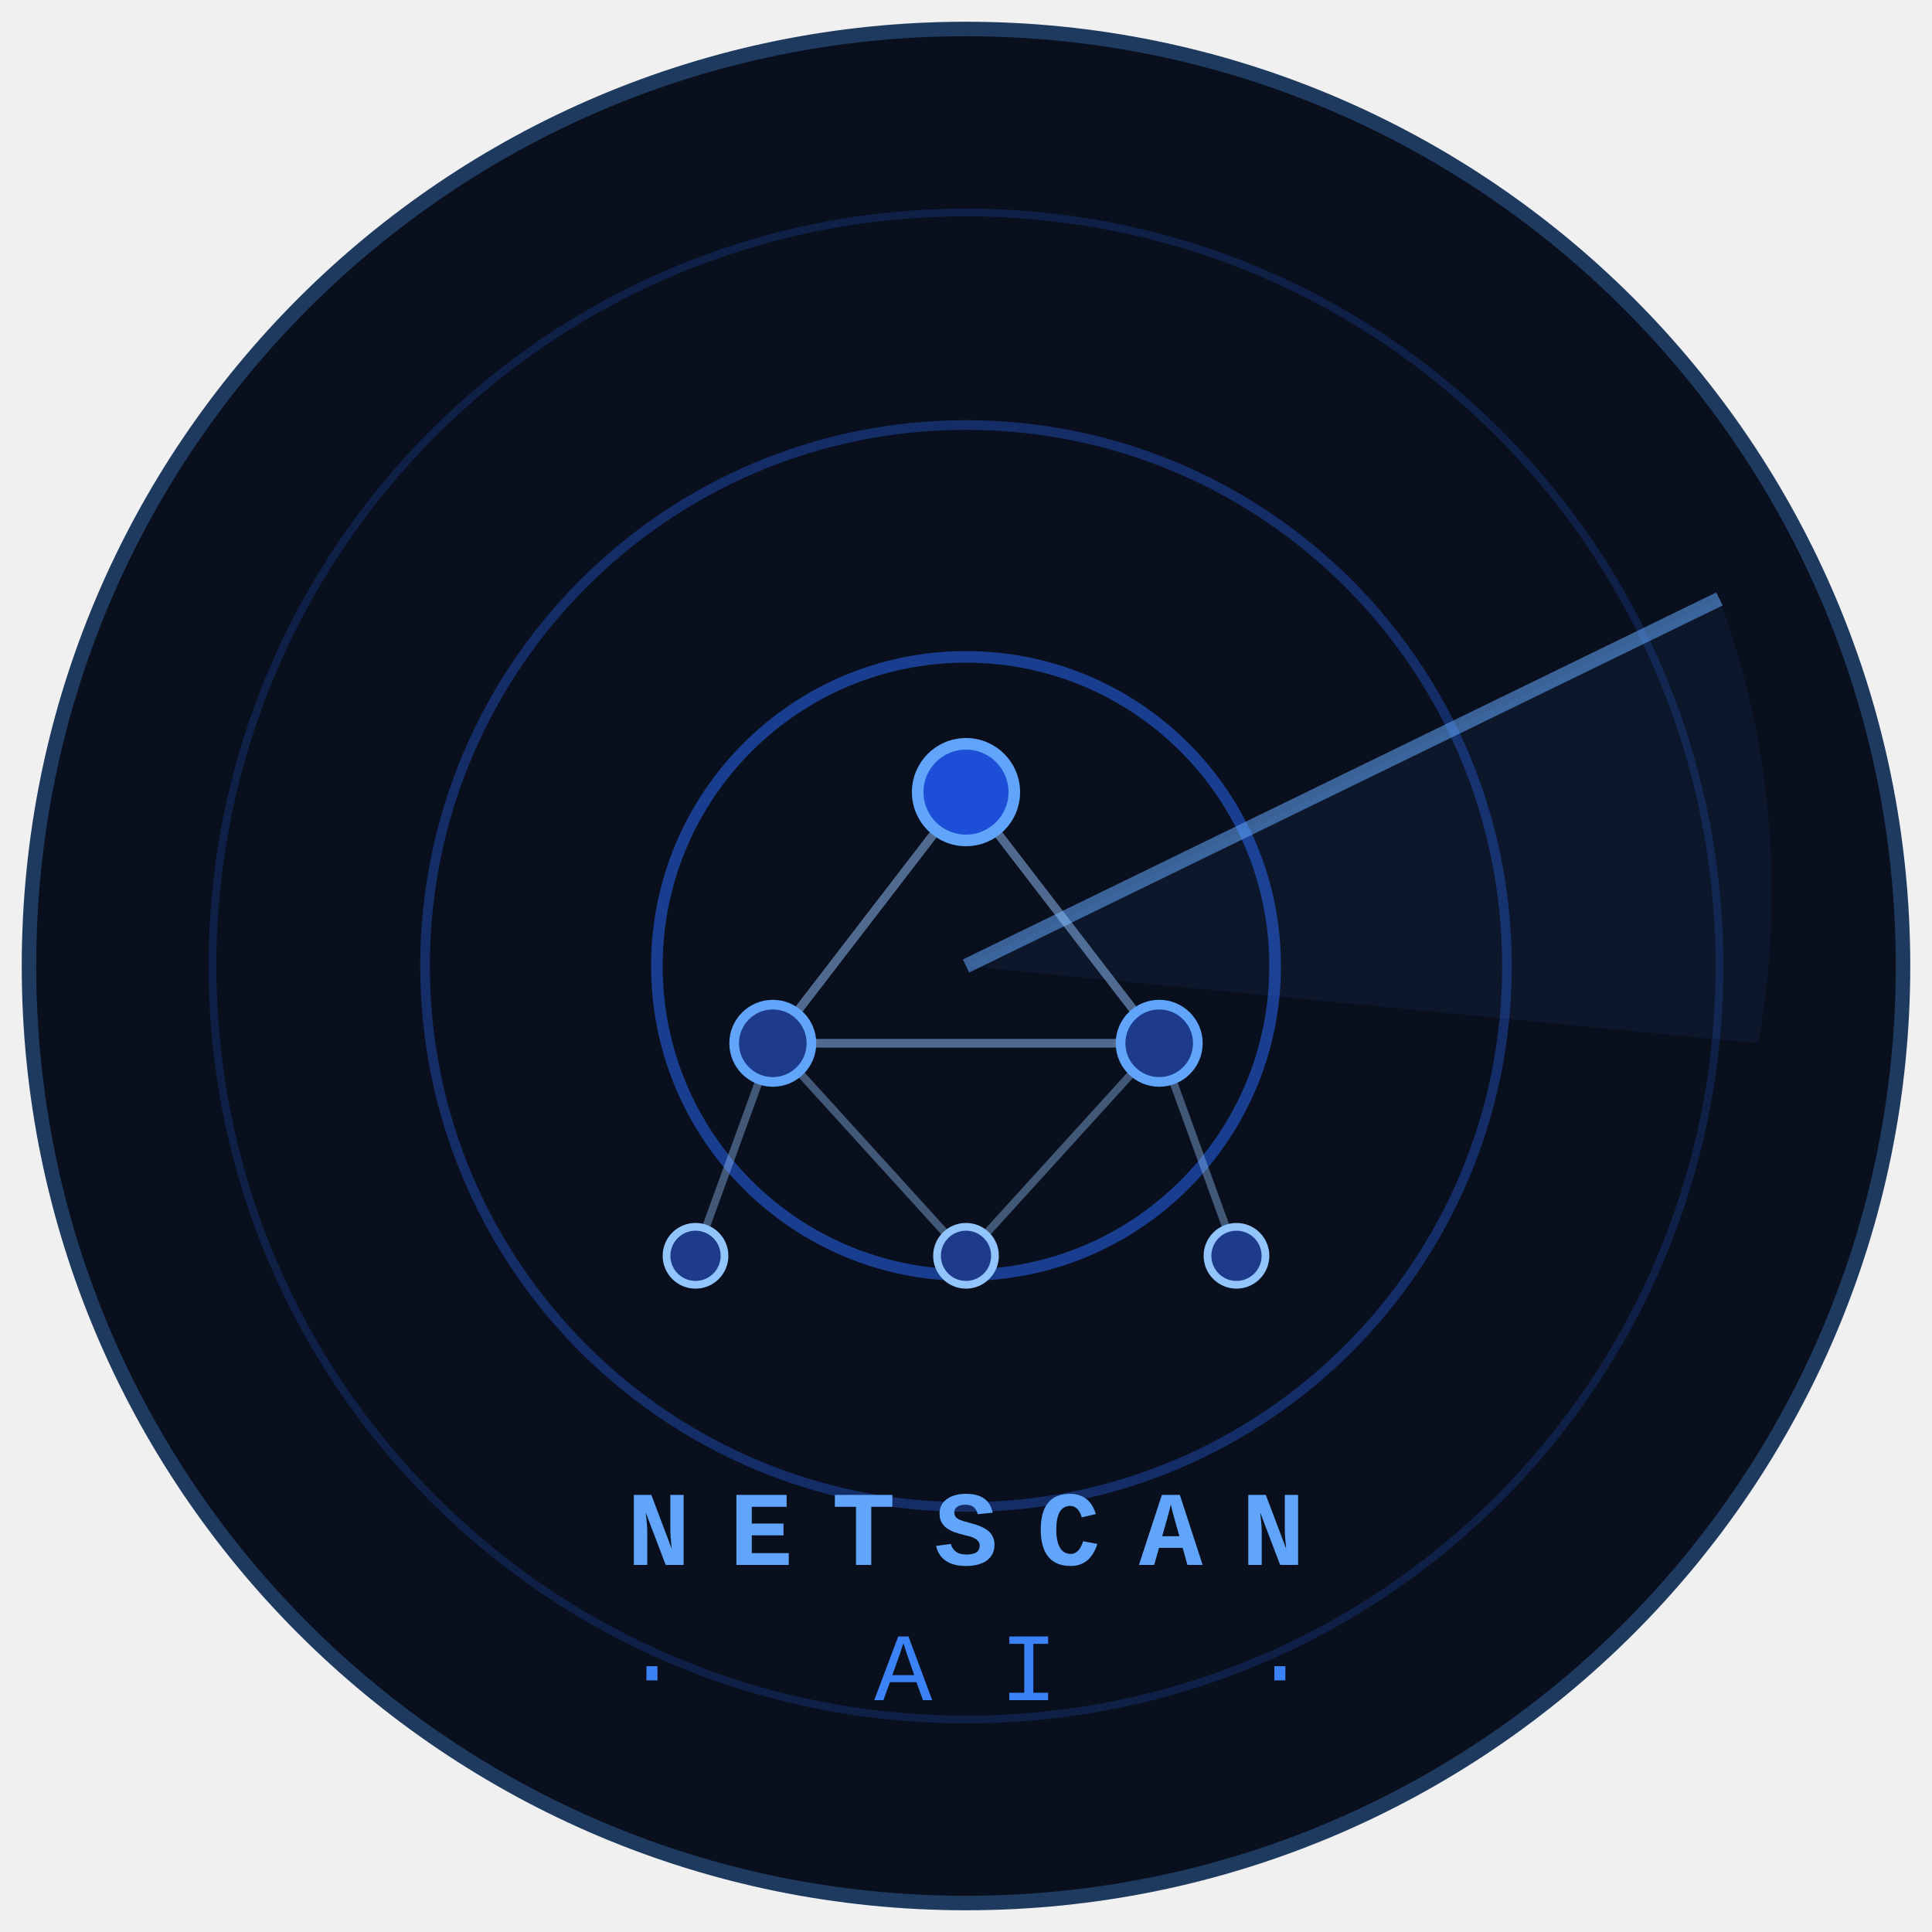
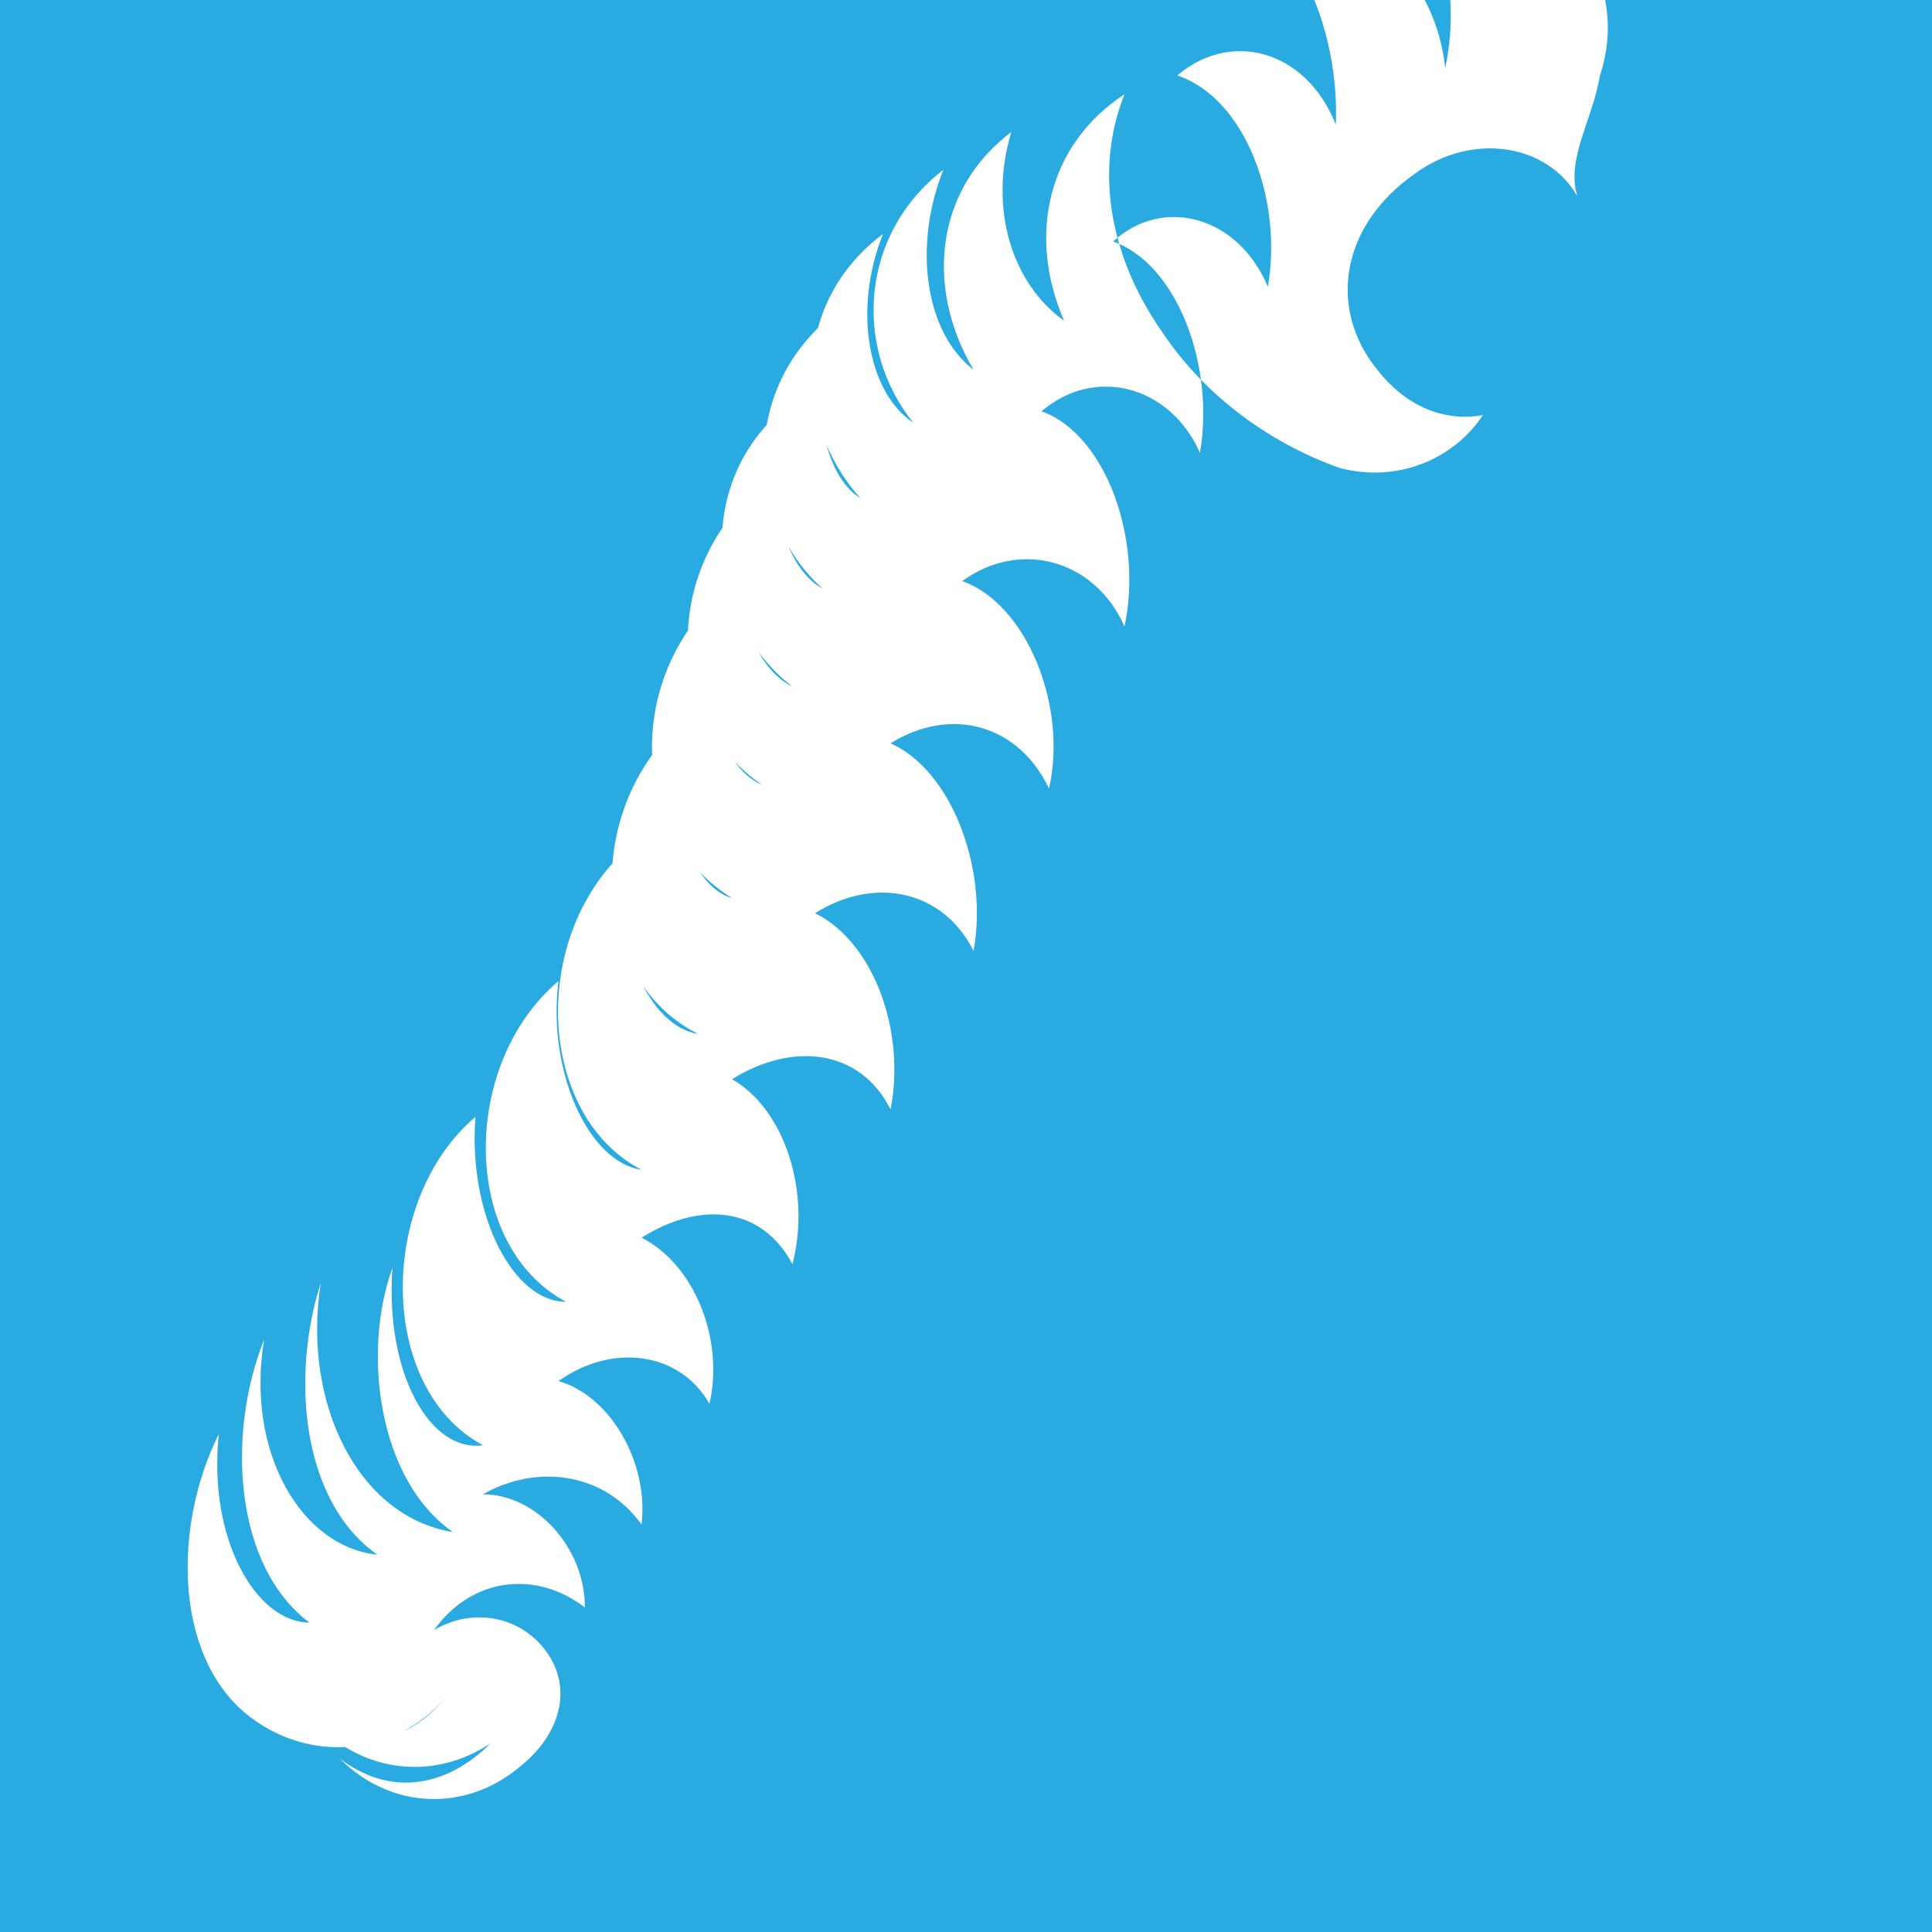
- <svg xmlns="http://www.w3.org/2000/svg" viewBox="0 0 200 200" width="200" height="200">
-   <circle cx="100" cy="100" r="97" fill="#0a0f1e" />
-   <circle cx="100" cy="100" r="97" fill="none" stroke="#1e3a5f" stroke-width="1.5" />
-   <circle cx="100" cy="100" r="32" fill="none" stroke="#2563eb" stroke-width="1.2" opacity="0.55" />
-   <circle cx="100" cy="100" r="56" fill="none" stroke="#2563eb" stroke-width="1" opacity="0.35" />
-   <circle cx="100" cy="100" r="78" fill="none" stroke="#2563eb" stroke-width="0.8" opacity="0.2" />
-   <path d="M100,100 L178,62 A88,88 0 0,1 182,108 Z" fill="#3b82f6" opacity="0.07" />
-   <line x1="100" y1="100" x2="178" y2="62" stroke="#60a5fa" stroke-width="1.5" opacity="0.55" />
-   <line x1="100" y1="82" x2="80" y2="108" stroke="#93c5fd" stroke-width="0.9" opacity="0.5" />
-   <line x1="100" y1="82" x2="120" y2="108" stroke="#93c5fd" stroke-width="0.9" opacity="0.5" />
-   <line x1="80" y1="108" x2="120" y2="108" stroke="#93c5fd" stroke-width="0.9" opacity="0.5" />
-   <line x1="80" y1="108" x2="72" y2="130" stroke="#93c5fd" stroke-width="0.8" opacity="0.4" />
-   <line x1="80" y1="108" x2="100" y2="130" stroke="#93c5fd" stroke-width="0.8" opacity="0.4" />
-   <line x1="120" y1="108" x2="100" y2="130" stroke="#93c5fd" stroke-width="0.8" opacity="0.4" />
-   <line x1="120" y1="108" x2="128" y2="130" stroke="#93c5fd" stroke-width="0.8" opacity="0.4" />
-   <circle cx="100" cy="82" r="5" fill="#1d4ed8" stroke="#60a5fa" stroke-width="1.2" />
-   <circle cx="80" cy="108" r="4" fill="#1e3a8a" stroke="#60a5fa" stroke-width="1" />
-   <circle cx="120" cy="108" r="4" fill="#1e3a8a" stroke="#60a5fa" stroke-width="1" />
-   <circle cx="72" cy="130" r="3" fill="#1e3a8a" stroke="#93c5fd" stroke-width="0.8" />
-   <circle cx="100" cy="130" r="3" fill="#1e3a8a" stroke="#93c5fd" stroke-width="0.8" />
-   <circle cx="128" cy="130" r="3" fill="#1e3a8a" stroke="#93c5fd" stroke-width="0.8" />
-   <text x="100" y="162" text-anchor="middle" font-family="'Courier New', monospace" font-size="11" font-weight="700" fill="#60a5fa" letter-spacing="4">NETSCAN</text>
-   <text x="100" y="176" text-anchor="middle" font-family="'Courier New', monospace" font-size="10" fill="#3b82f6" letter-spacing="7">· AI ·</text>
+ <svg xmlns="http://www.w3.org/2000/svg" viewBox="0 0 512 512">
+   <rect width="512" height="512" fill="#29ABE2" />
+   <path fill="#FFFFFF" d="     M 418,52     C 410,38 390,35 375,46       355,60 352,82 365,98       372,107 382,112 393,110     C 385,122 370,128 355,124     C 338,118 320,106 308,88     C 294,68 290,45 298,25     C 278,38 272,62 282,85     C 268,75 262,55 268,35     C 248,50 245,76 258,98     C 245,88 242,65 250,45     C 228,62 226,92 242,112     C 230,104 226,82 234,62     C 210,80 210,112 228,132     C 218,126 214,104 220,84     C 196,104 198,138 218,156     C 207,150 202,128 208,108     C 184,128 187,164 210,182     C 198,176 192,154 198,132     C 175,155 178,192 202,208     C 190,203 184,180 190,158     C 165,182 168,222 194,238     C 183,235 176,214 180,192     C 154,216 157,260 185,274     C 172,272 162,250 165,226     C 140,250 143,296 170,310     C 156,308 145,284 148,260     C 122,282 122,330 150,345     C 136,345 124,322 126,296     C 100,318 100,368 128,383     C 114,385 102,364 104,336     C 96,358 100,392 120,406     C 95,402 80,372 85,340     C 77,365 80,398 100,412     C 80,410 65,385 70,355     C 60,380 62,415 82,430     C 68,430 55,408 58,380     C 46,404 46,438 65,454     C 82,468 105,465 118,450     C 108,462 95,464 83,456     C 96,470 115,472 130,462     C 118,474 103,476 90,466     C 104,480 124,480 138,468     C 148,460 152,448 145,438     C 138,428 125,426 115,432     C 125,418 142,416 155,426     C 155,410 142,396 128,396     C 142,388 160,390 170,404     C 172,388 162,370 148,366     C 162,356 180,358 188,372     C 192,355 184,335 170,328     C 186,318 202,320 210,335     C 215,316 208,294 194,286     C 210,276 228,278 236,294     C 240,274 232,250 216,242     C 232,232 250,236 258,252     C 262,230 252,204 236,197     C 252,187 270,192 278,209     C 283,187 272,160 255,154     C 270,143 290,148 298,166     C 303,143 293,115 276,109     C 290,97 310,102 318,120     C 322,97 312,70 295,64     C 308,52 328,57 336,76     C 340,53 330,26 312,20     C 326,8 346,13 354,33     C 355,10 345,-18 326,-24     C 355,-30 380,-10 383,18     C 388,-5 380,-32 362,-42     C 388,-48 410,-28 413,0     C 420,-22 415,-50 398,-60     C 422,-65 442,-45 442,-18     C 445,-40 438,-66 420,-75     C 432,-70 440,-58 440,-44     C 440,-30 432,-18 420,-14     C 426,-4 428,8 424,20     C 422,32 415,42 418,52     Z   " />
</svg>
